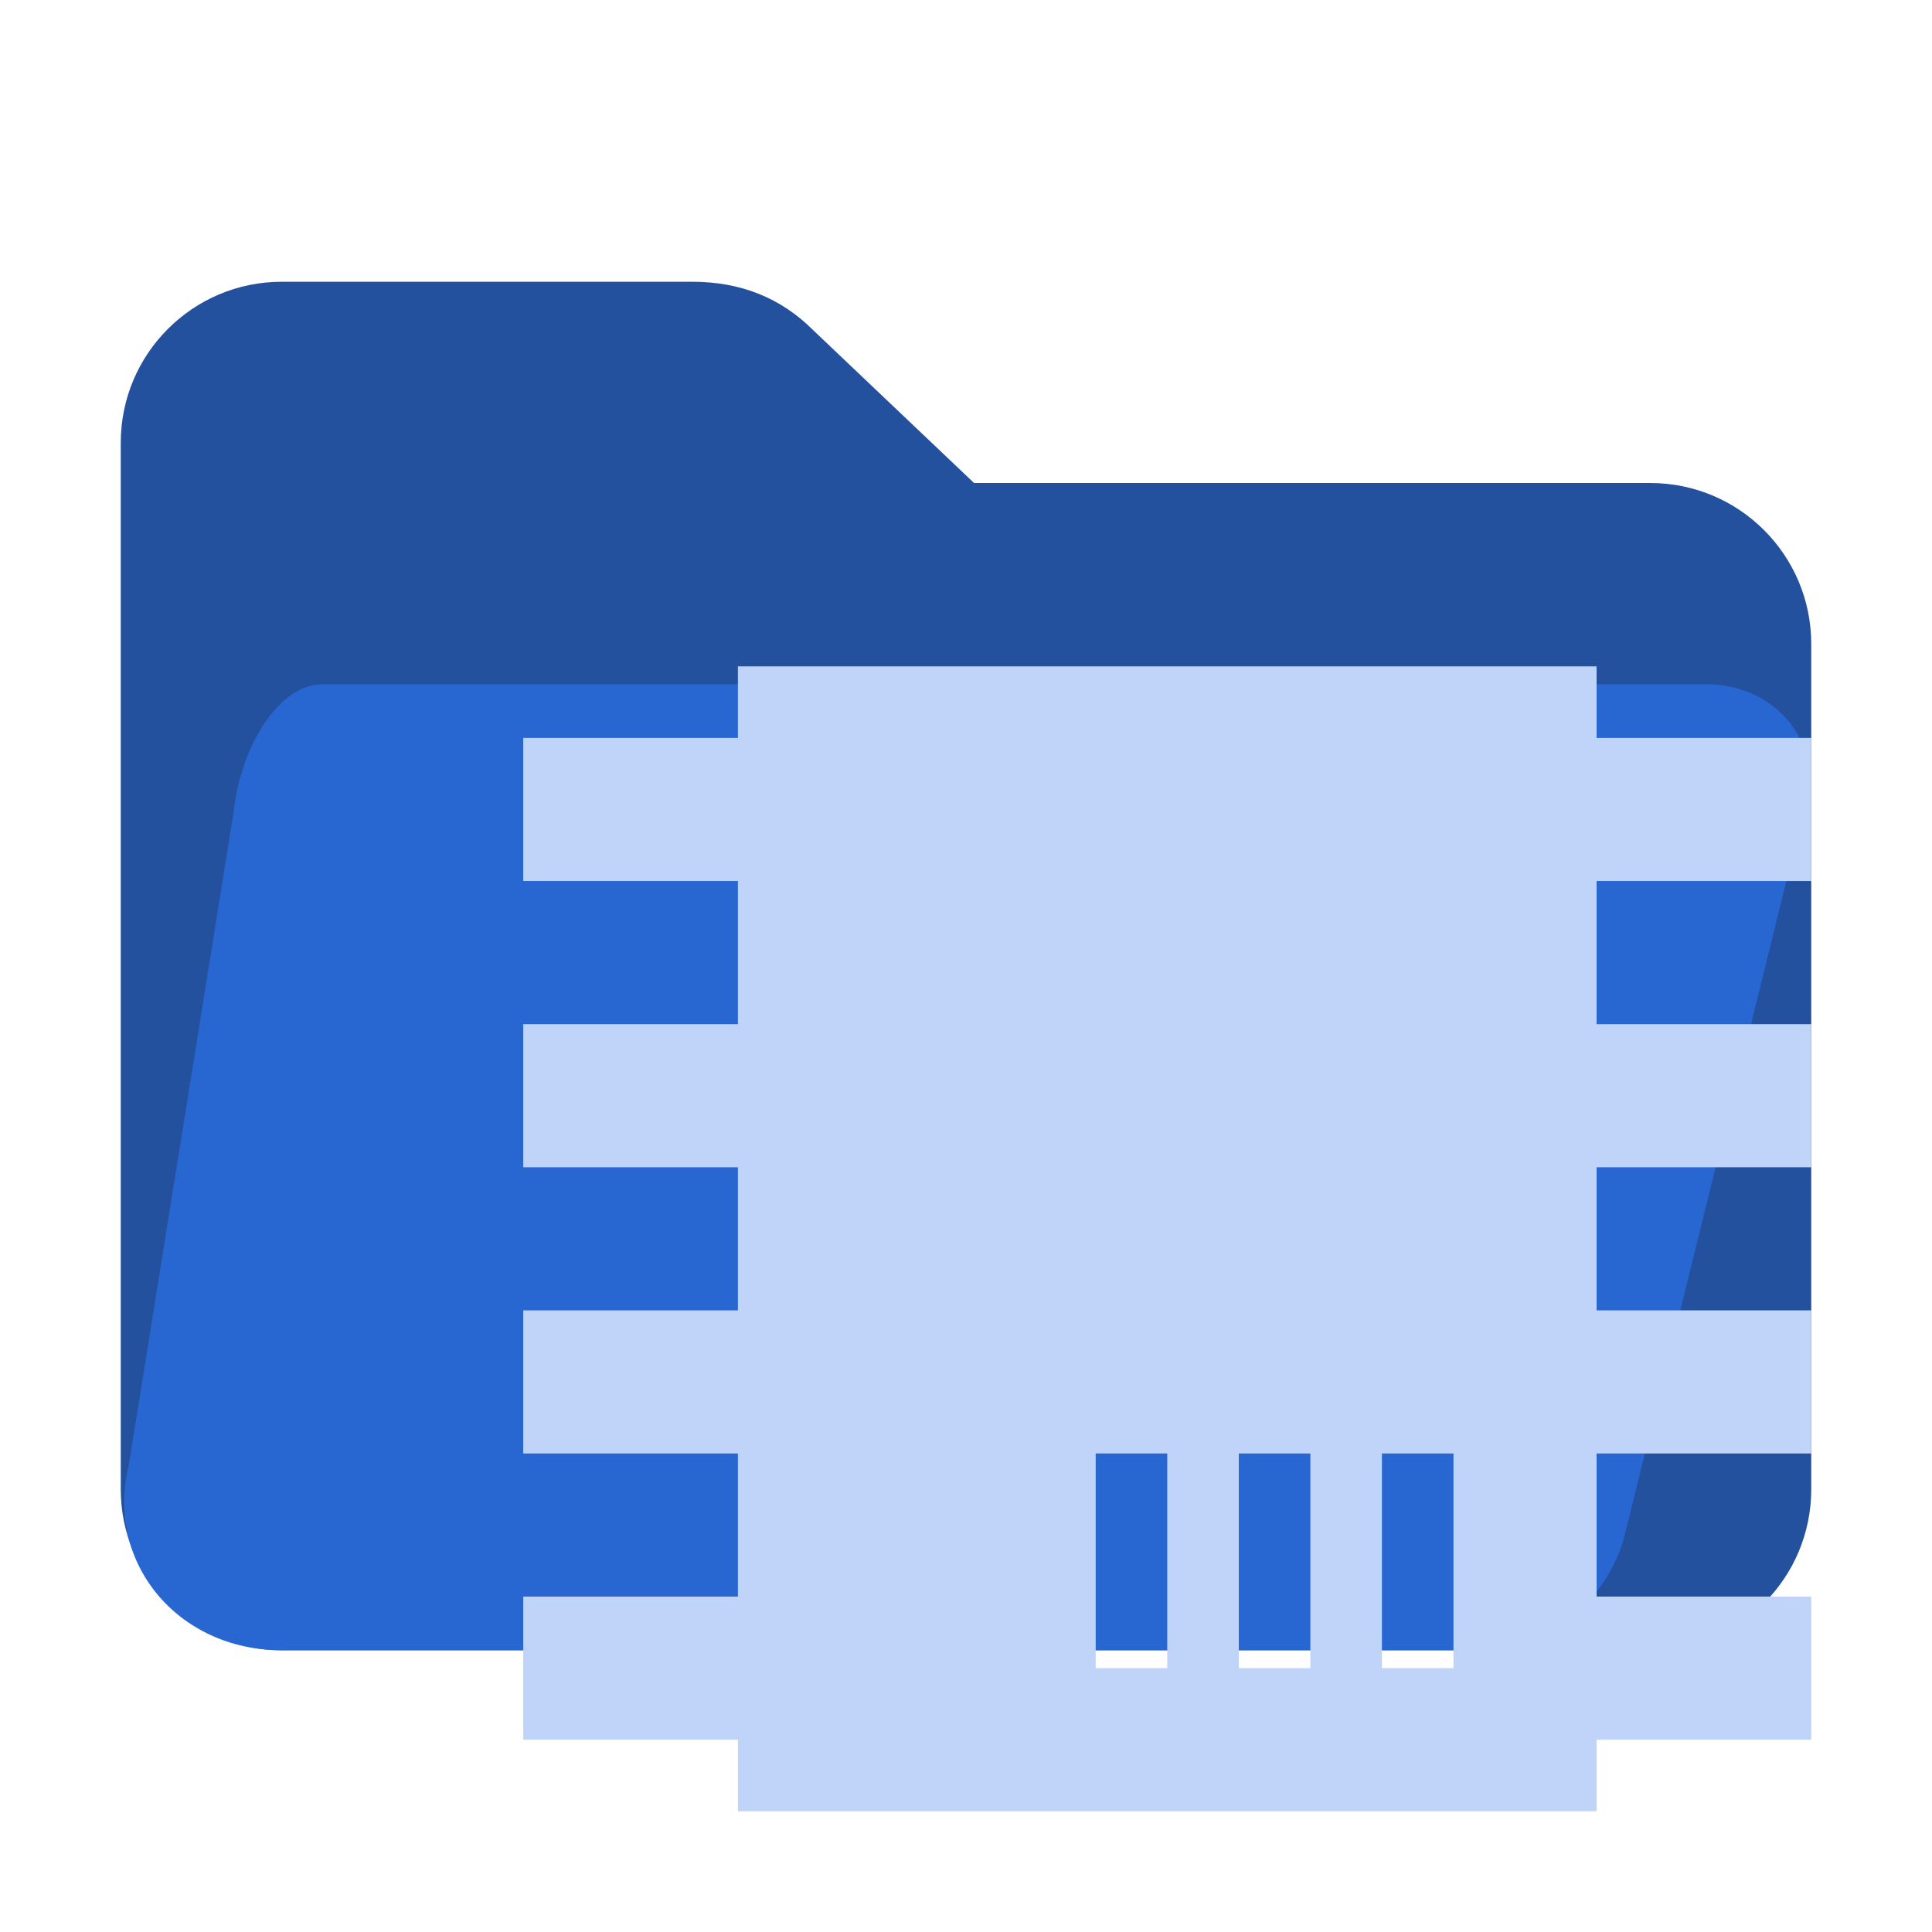
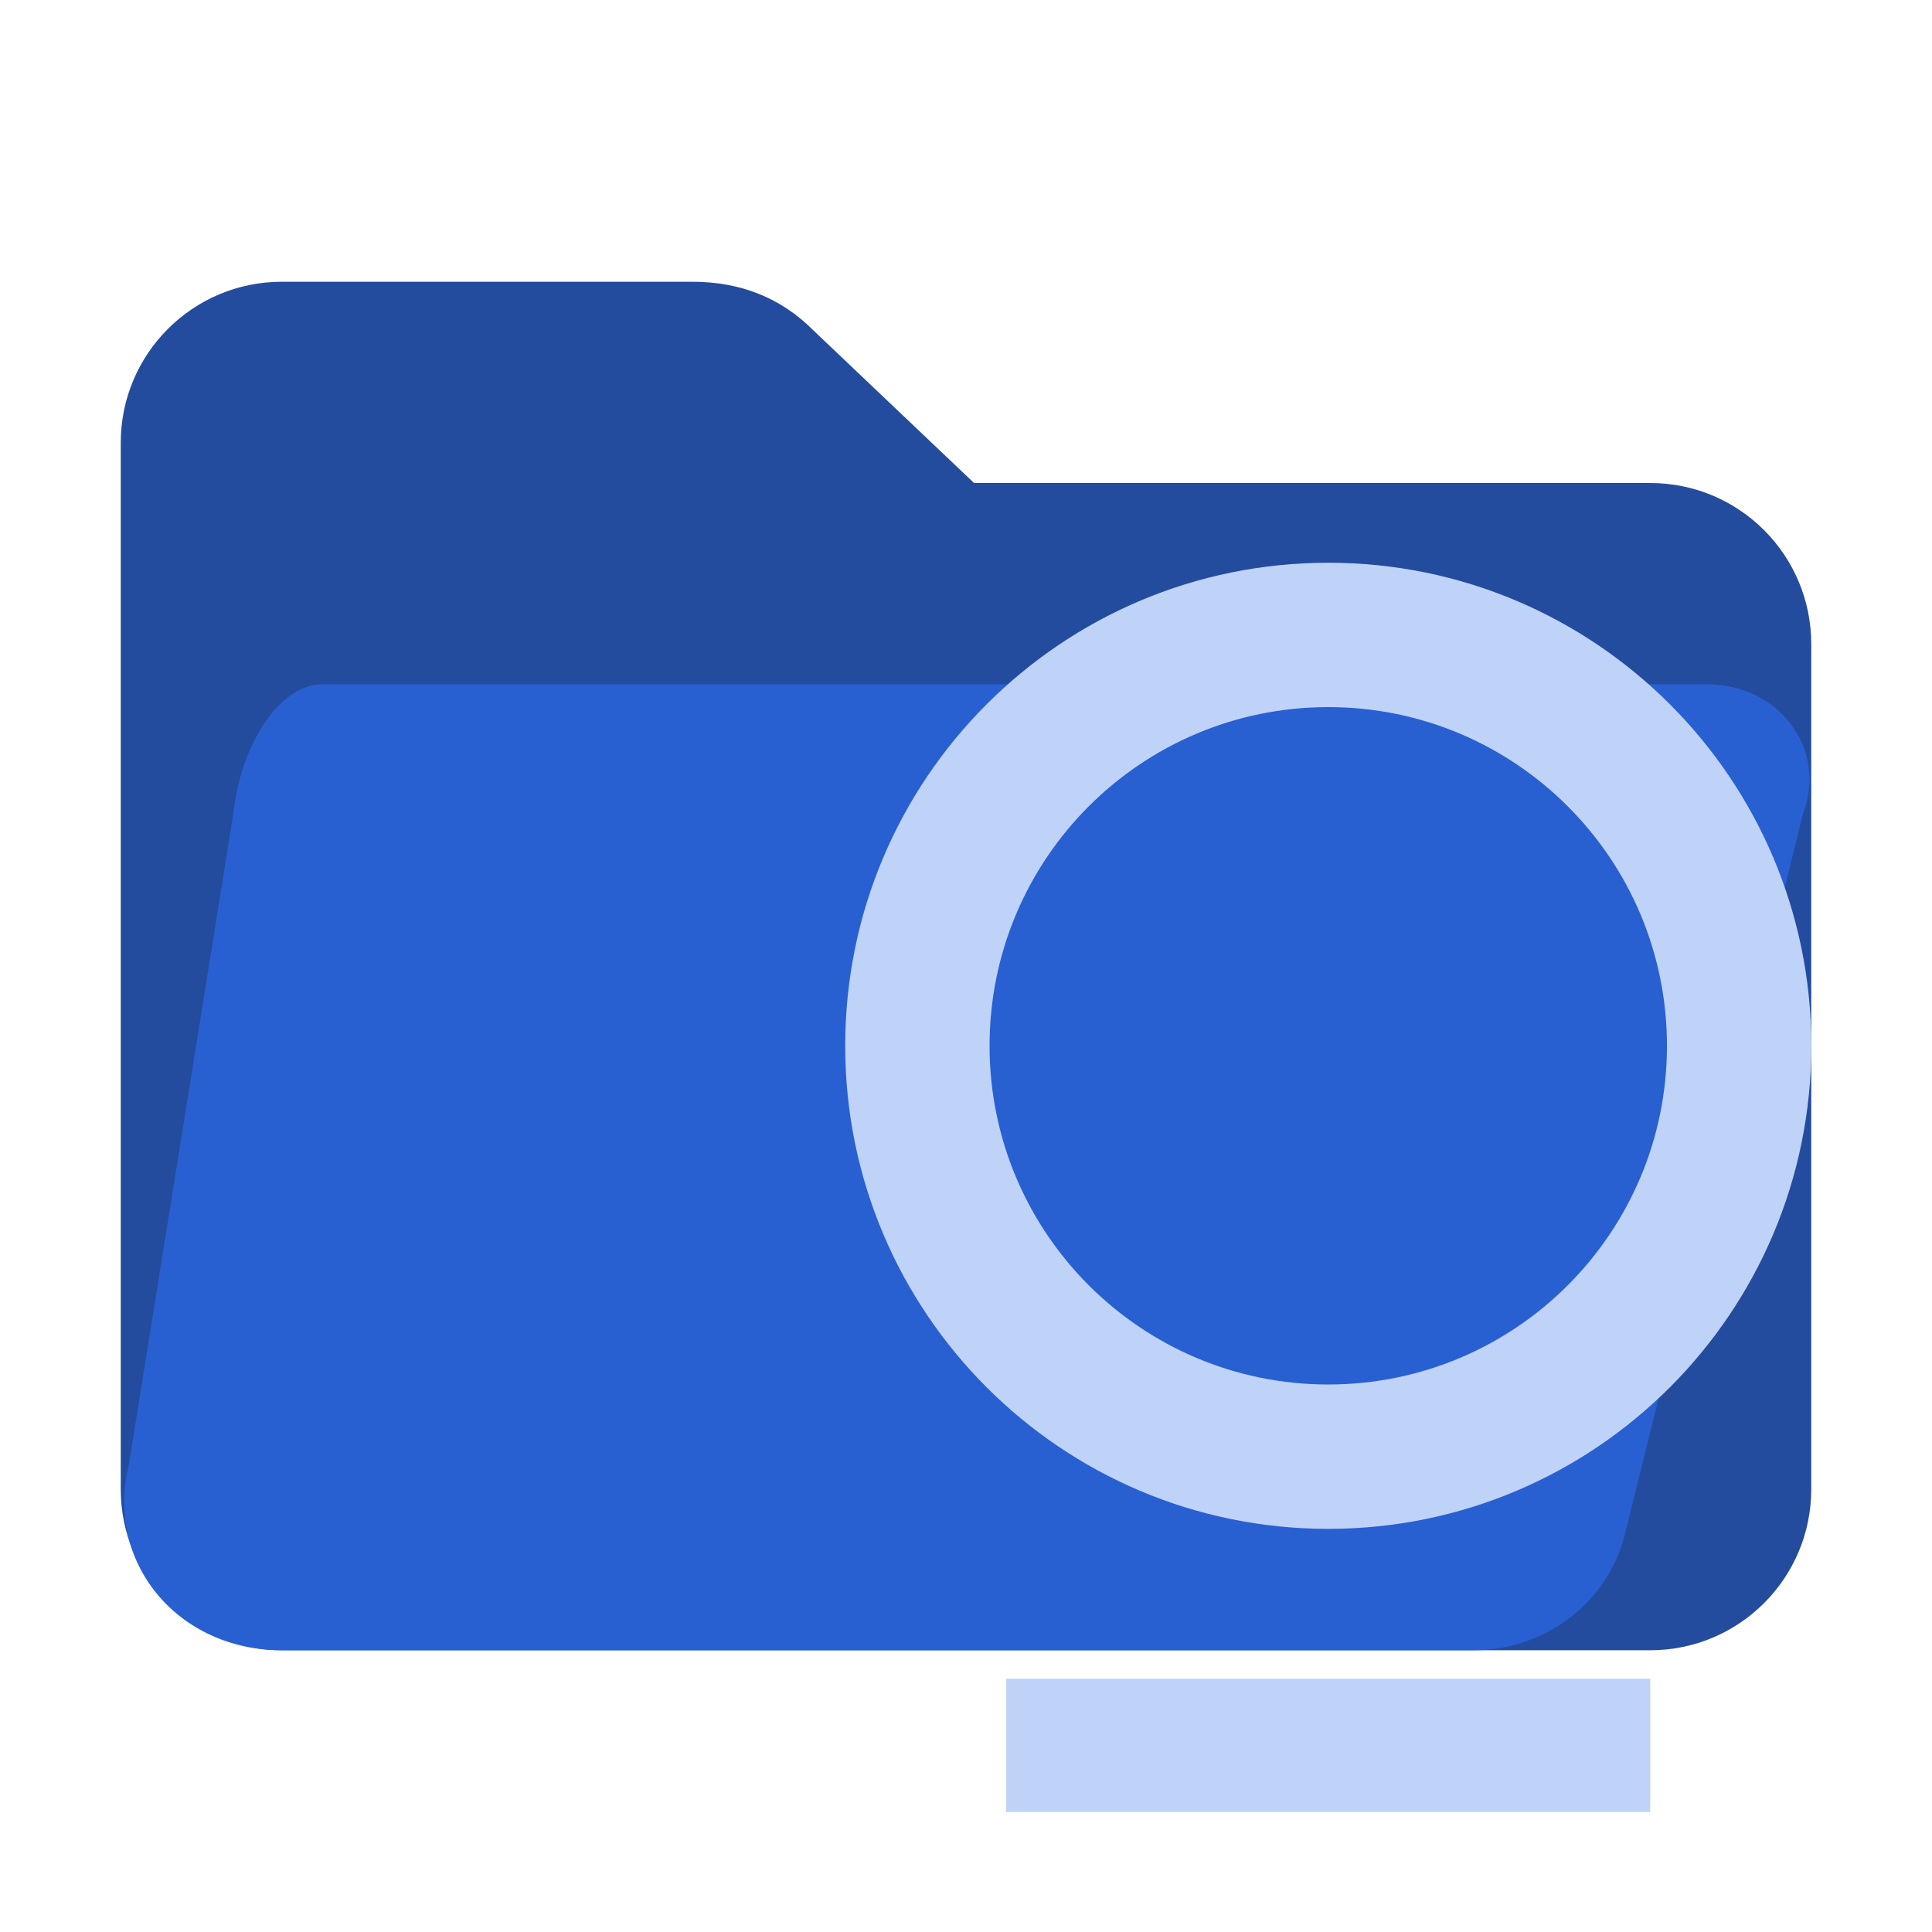
<svg xmlns="http://www.w3.org/2000/svg" width="24" height="24" viewBox="0 0 24 24">
-   <path data-role="folder-shell" d="M1.5 5.5a2 2 0 0 1 2-2H8.6c.6 0 1.1.2 1.5.6l2 1.9h8.4a2 2 0 0 1 2 2v10.5a2 2 0 0 1-2 2h-17a2 2 0 0 1-2-2Z" fill="#24519E" />
-   <path data-role="folder-front" d="M4 8.5h17.2c.9 0 1.5.8 1.2 1.6l-2.2 8.9c-.2.9-1 1.5-1.9 1.5H3.5c-1.3 0-2.2-1.1-1.9-2.3l1.3-8.1c.1-.9.6-1.6 1.1-1.6Z" fill="#2866D2" />
-   <g data-role="business-motif" transform="translate(3.833333 4.722222) scale(0.8888889)">
-     <path d="M6,4H18V5H21V7H18V9H21V11H18V13H21V15H18V17H21V19H18V20H6V19H3V17H6V15H3V13H6V11H3V9H6V7H3V5H6V4M11,15V18H12V15H11M13,15V18H14V15H13M15,15V18H16V15H15Z" fill="#BFD4F8" />
+   <path data-role="folder-shell" d="M1.5 5.5a2 2 0 0 1 2-2H8.6c.6 0 1.1.2 1.5.6l2 1.9h8.4a2 2 0 0 1 2 2v10.5a2 2 0 0 1-2 2h-17a2 2 0 0 1-2-2Z" fill="#244C9E" />
+   <path data-role="folder-front" d="M4 8.5h17.2c.9 0 1.5.8 1.2 1.6l-2.2 8.9c-.2.9-1 1.5-1.9 1.5H3.5c-1.3 0-2.2-1.1-1.9-2.3l1.3-8.1c.1-.9.6-1.6 1.1-1.6Z" fill="#2860D2" />
+   <g data-role="business-motif" transform="translate(-12.45038 6.990598) scale(0.1403159)">
+     <path d="M206.321,0a42.766,42.766,0,1,1-42.763,42.766A42.766,42.766,0,0,1,206.321,0m0,12.781a29.985,29.985,0,1,0,29.988,29.985,29.985,29.985,0,0,0-29.988-29.985" fill="#BFD2F8" />
+     <path d="M177.811 98.801H234.831V110.599H177.811Z" fill="#BFD2F8" />
  </g>
</svg>
